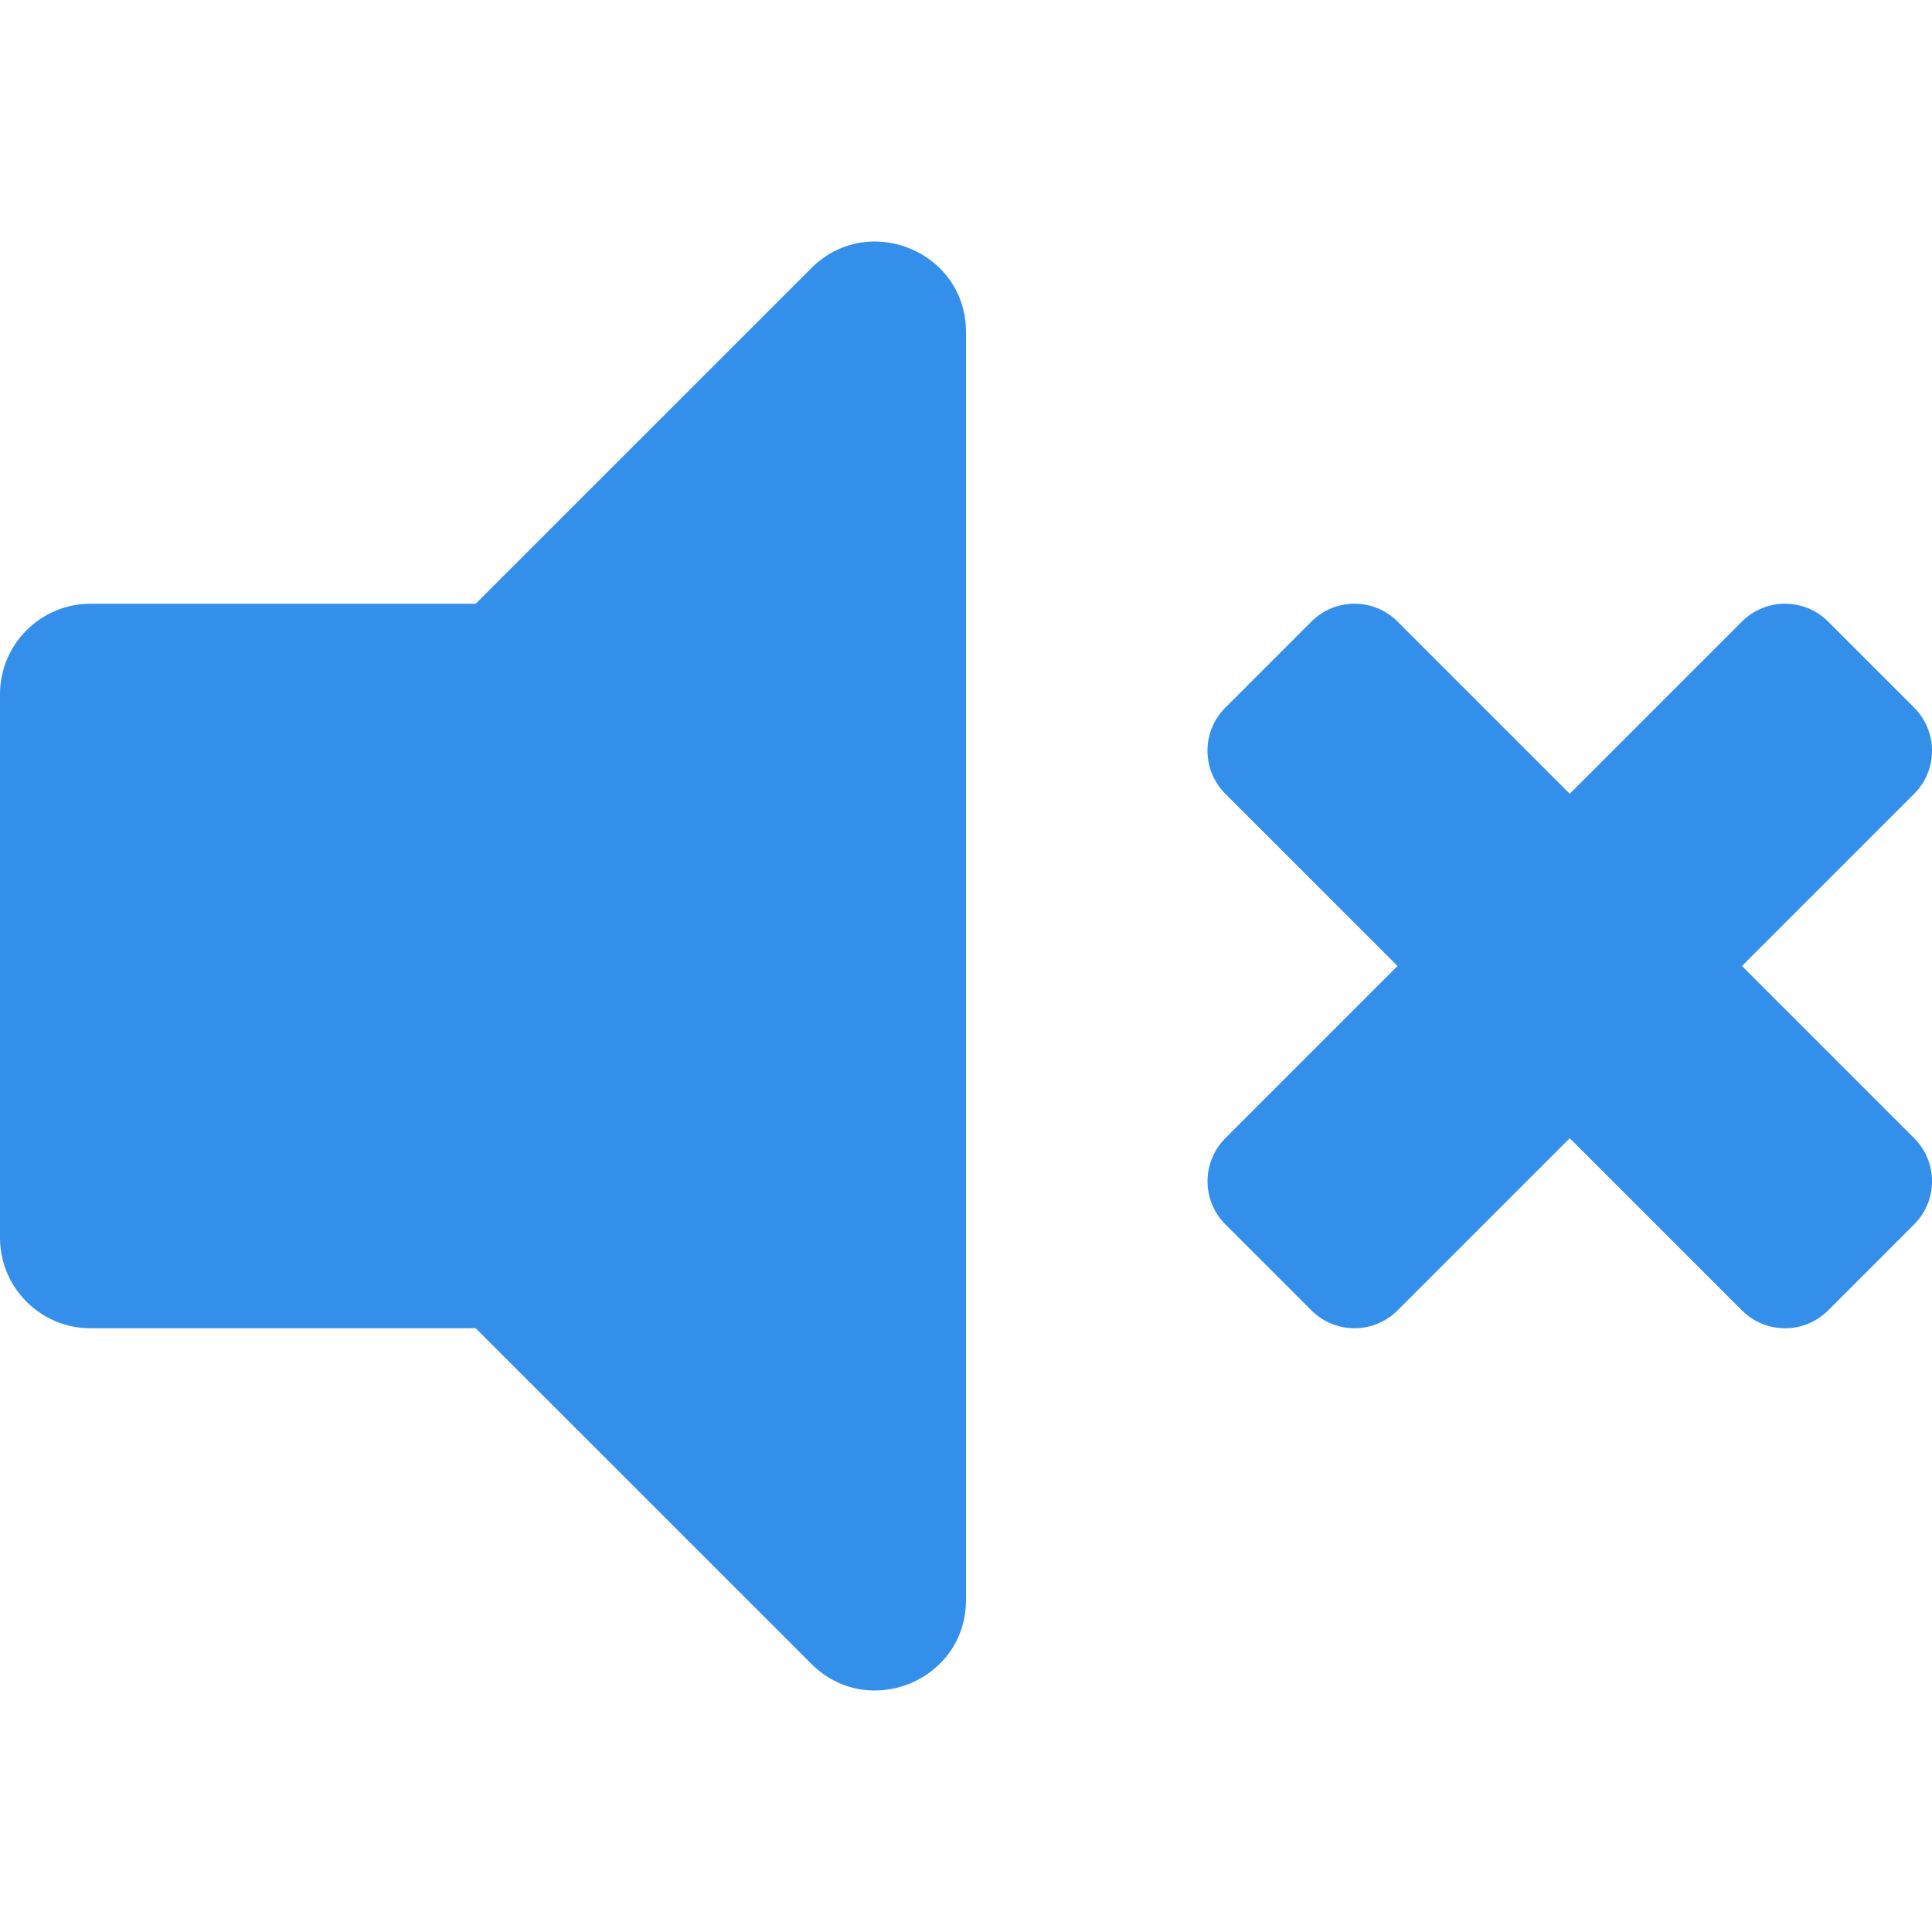
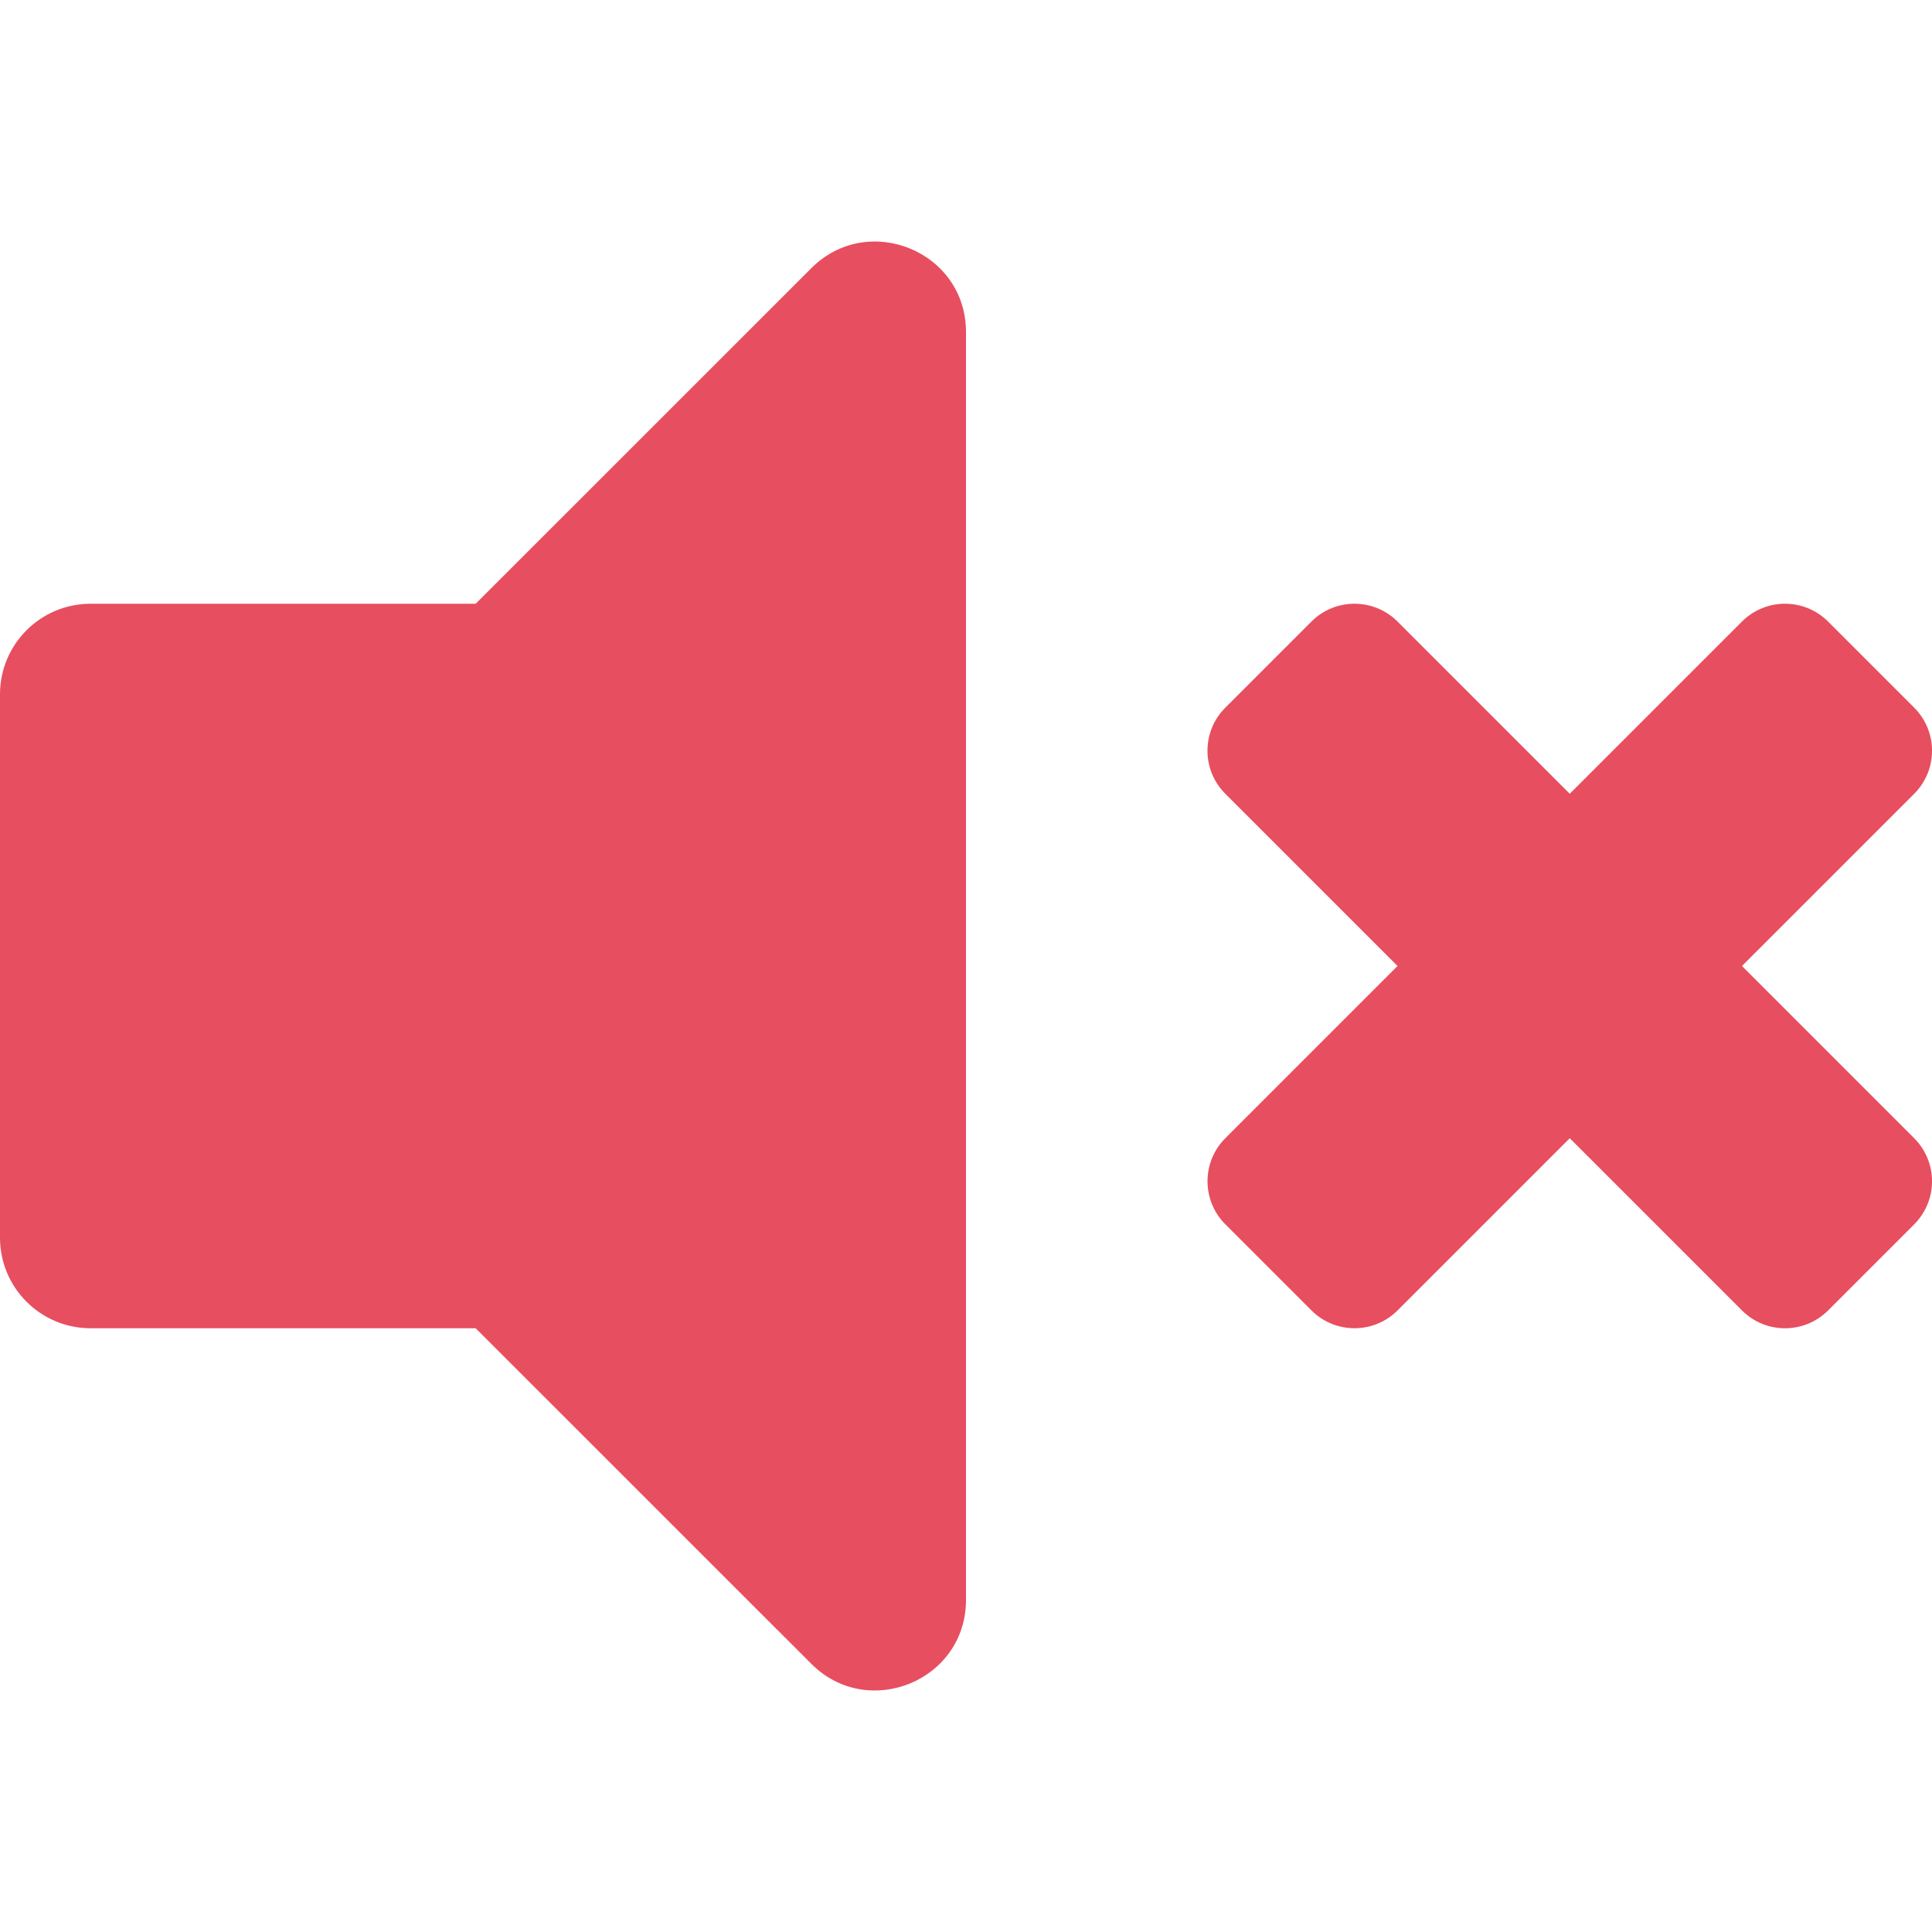
<svg xmlns="http://www.w3.org/2000/svg" aria-hidden="true" focusable="false" data-prefix="fas" data-icon="volume-mute" class="svg-inline--fa fa-volume-mute fa-w-16" role="img" viewBox="0 0 512 512">
-   <path fill="#348feb" d="M215.03 71.05L126.06 160H24c-13.26 0-24 10.74-24 24v144c0 13.25 10.74 24 24 24h102.06l88.97 88.95c15.03 15.03 40.97 4.47 40.97-16.97V88.02c0-21.46-25.96-31.98-40.97-16.97zM461.64 256l45.64-45.64c6.3-6.3 6.3-16.52 0-22.82l-22.82-22.82c-6.3-6.3-16.52-6.3-22.82 0L416 210.36l-45.64-45.64c-6.3-6.3-16.52-6.3-22.82 0l-22.82 22.82c-6.3 6.3-6.3 16.52 0 22.82L370.36 256l-45.63 45.63c-6.3 6.3-6.3 16.52 0 22.82l22.82 22.82c6.3 6.3 16.52 6.3 22.82 0L416 301.64l45.64 45.64c6.3 6.3 16.52 6.3 22.82 0l22.82-22.82c6.3-6.3 6.3-16.52 0-22.82L461.64 256z" />
+   <path fill="#E74E5F" d="M215.03 71.05L126.06 160H24c-13.26 0-24 10.74-24 24v144c0 13.25 10.74 24 24 24h102.06l88.97 88.95c15.03 15.03 40.97 4.47 40.97-16.97V88.02c0-21.46-25.96-31.98-40.97-16.97zM461.64 256l45.64-45.64c6.3-6.3 6.3-16.52 0-22.82l-22.82-22.82c-6.3-6.3-16.52-6.3-22.82 0L416 210.36l-45.64-45.64c-6.3-6.3-16.52-6.3-22.82 0l-22.82 22.82c-6.3 6.3-6.3 16.52 0 22.82L370.36 256l-45.63 45.63c-6.3 6.3-6.3 16.52 0 22.82l22.82 22.82c6.3 6.3 16.52 6.3 22.82 0L416 301.64l45.64 45.64c6.3 6.3 16.52 6.3 22.82 0l22.82-22.82c6.3-6.3 6.3-16.52 0-22.82L461.64 256z" />
</svg>
